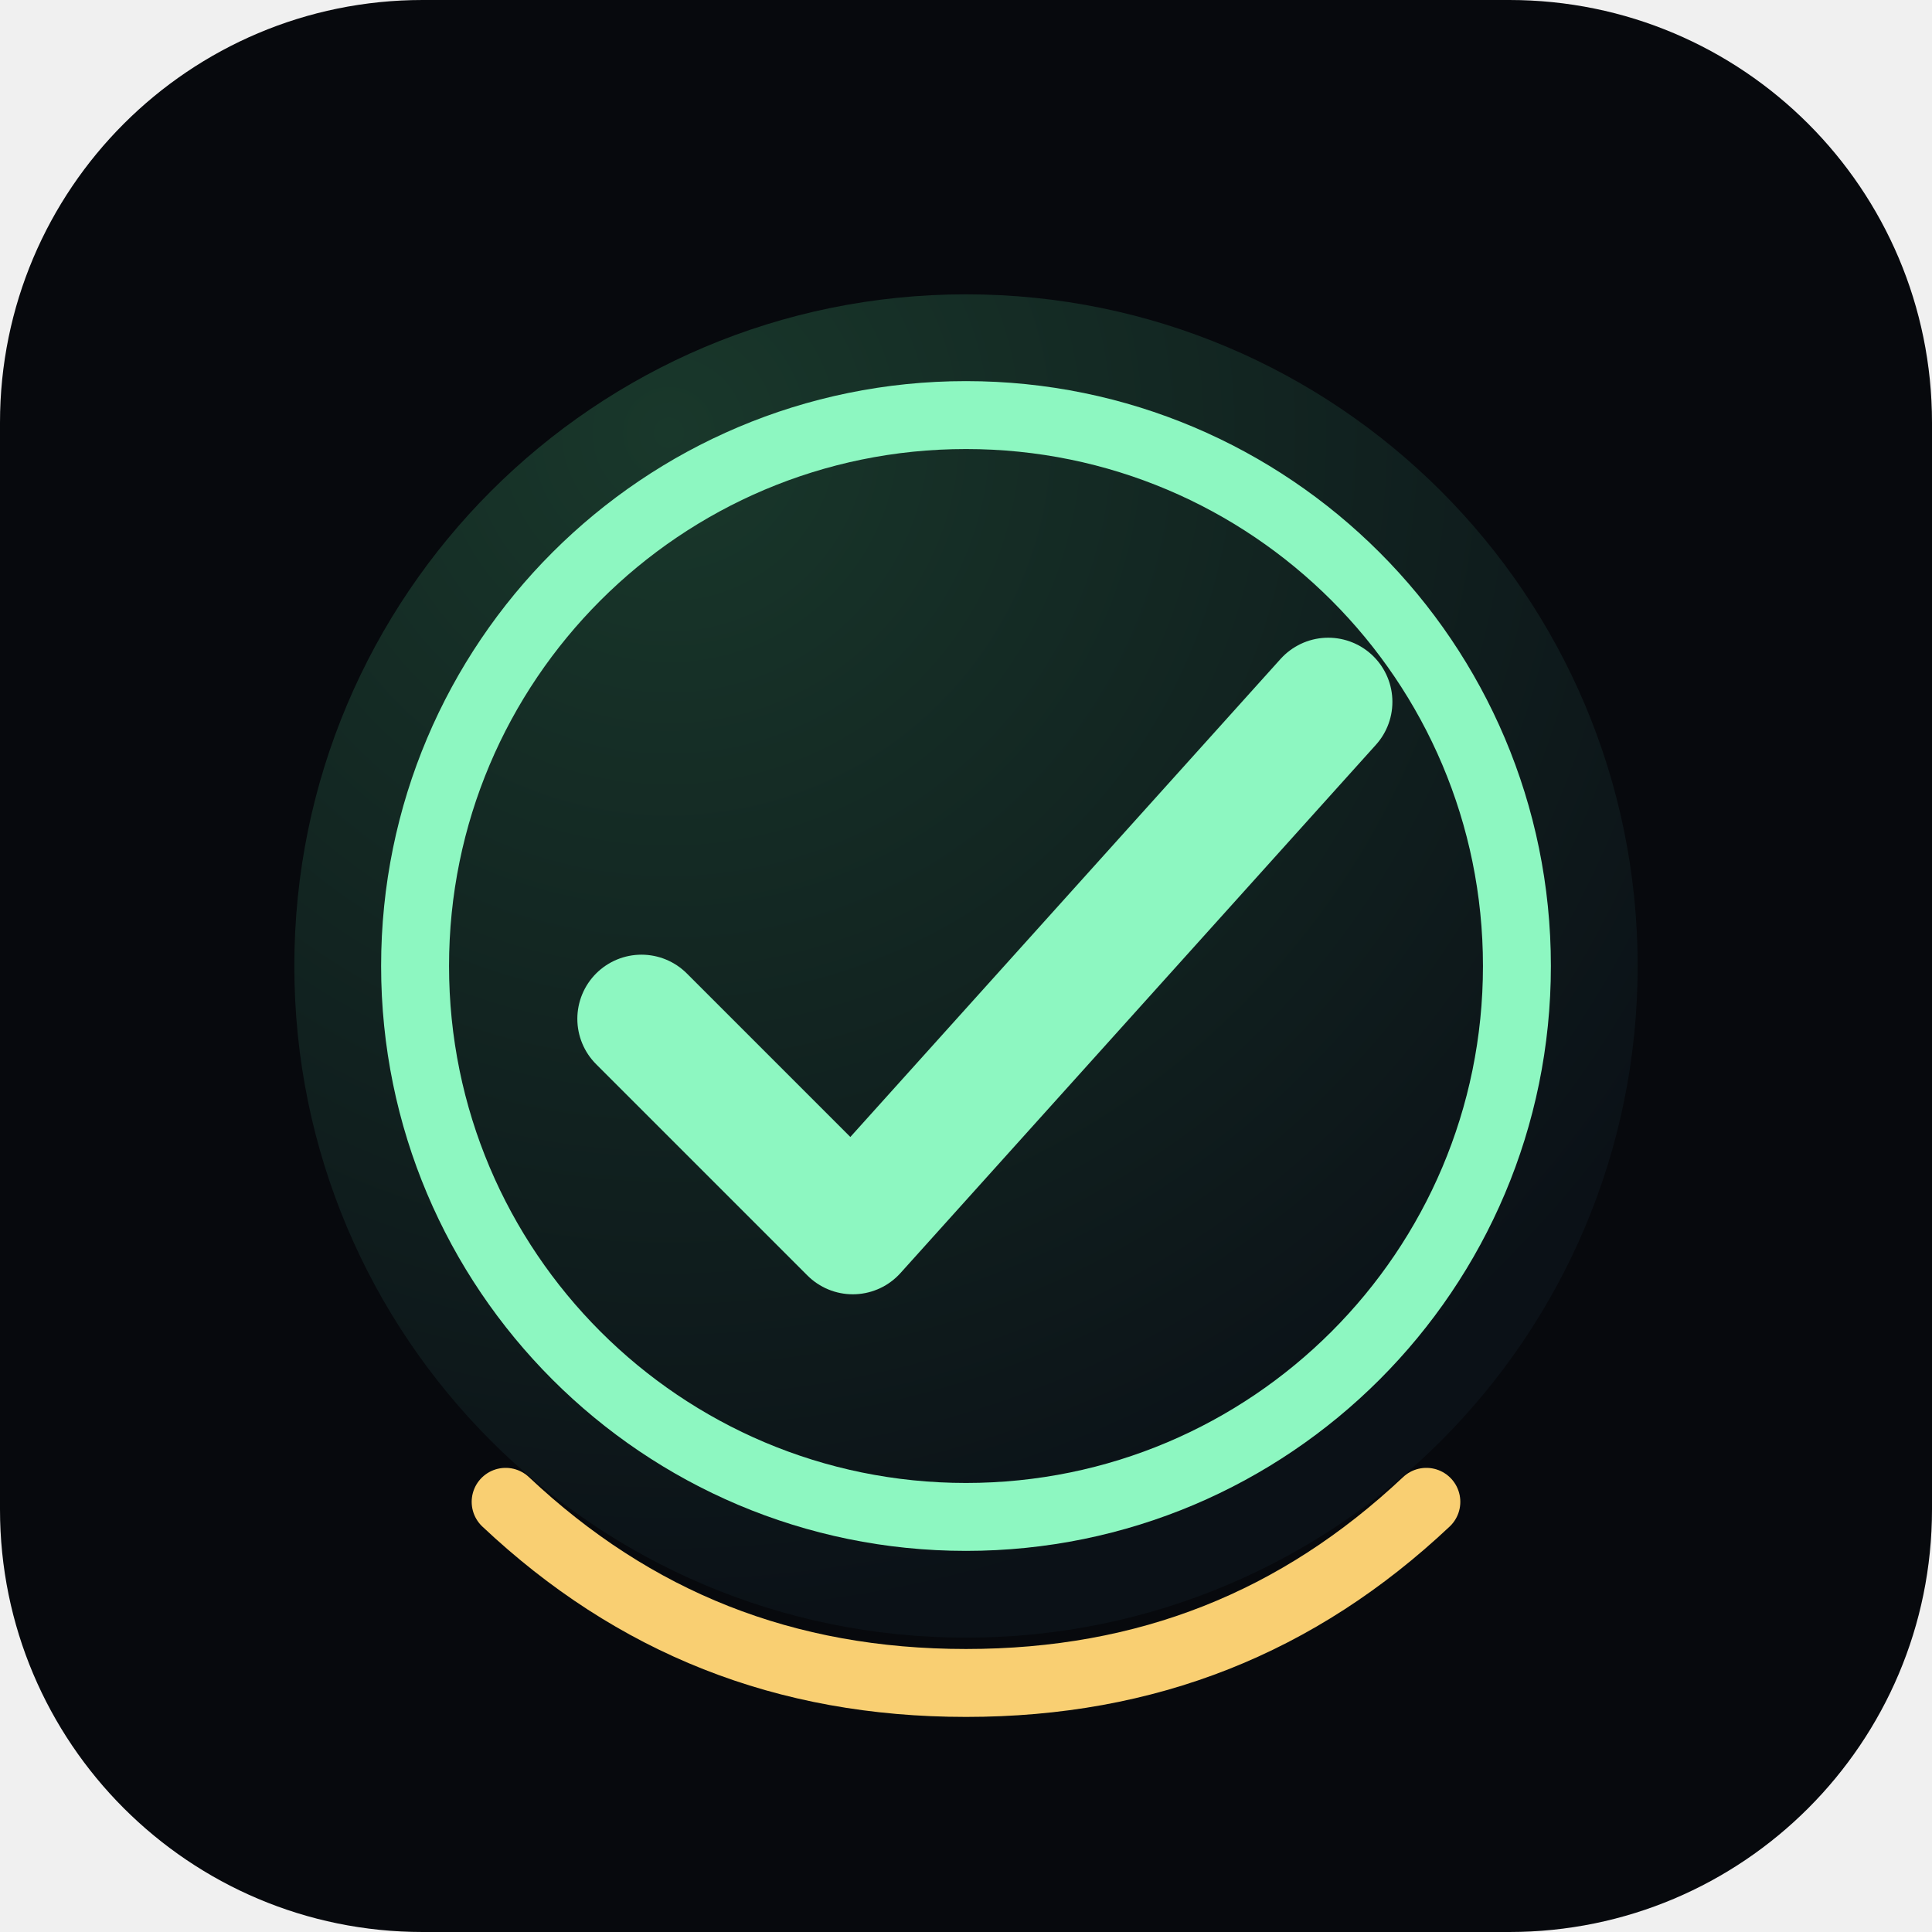
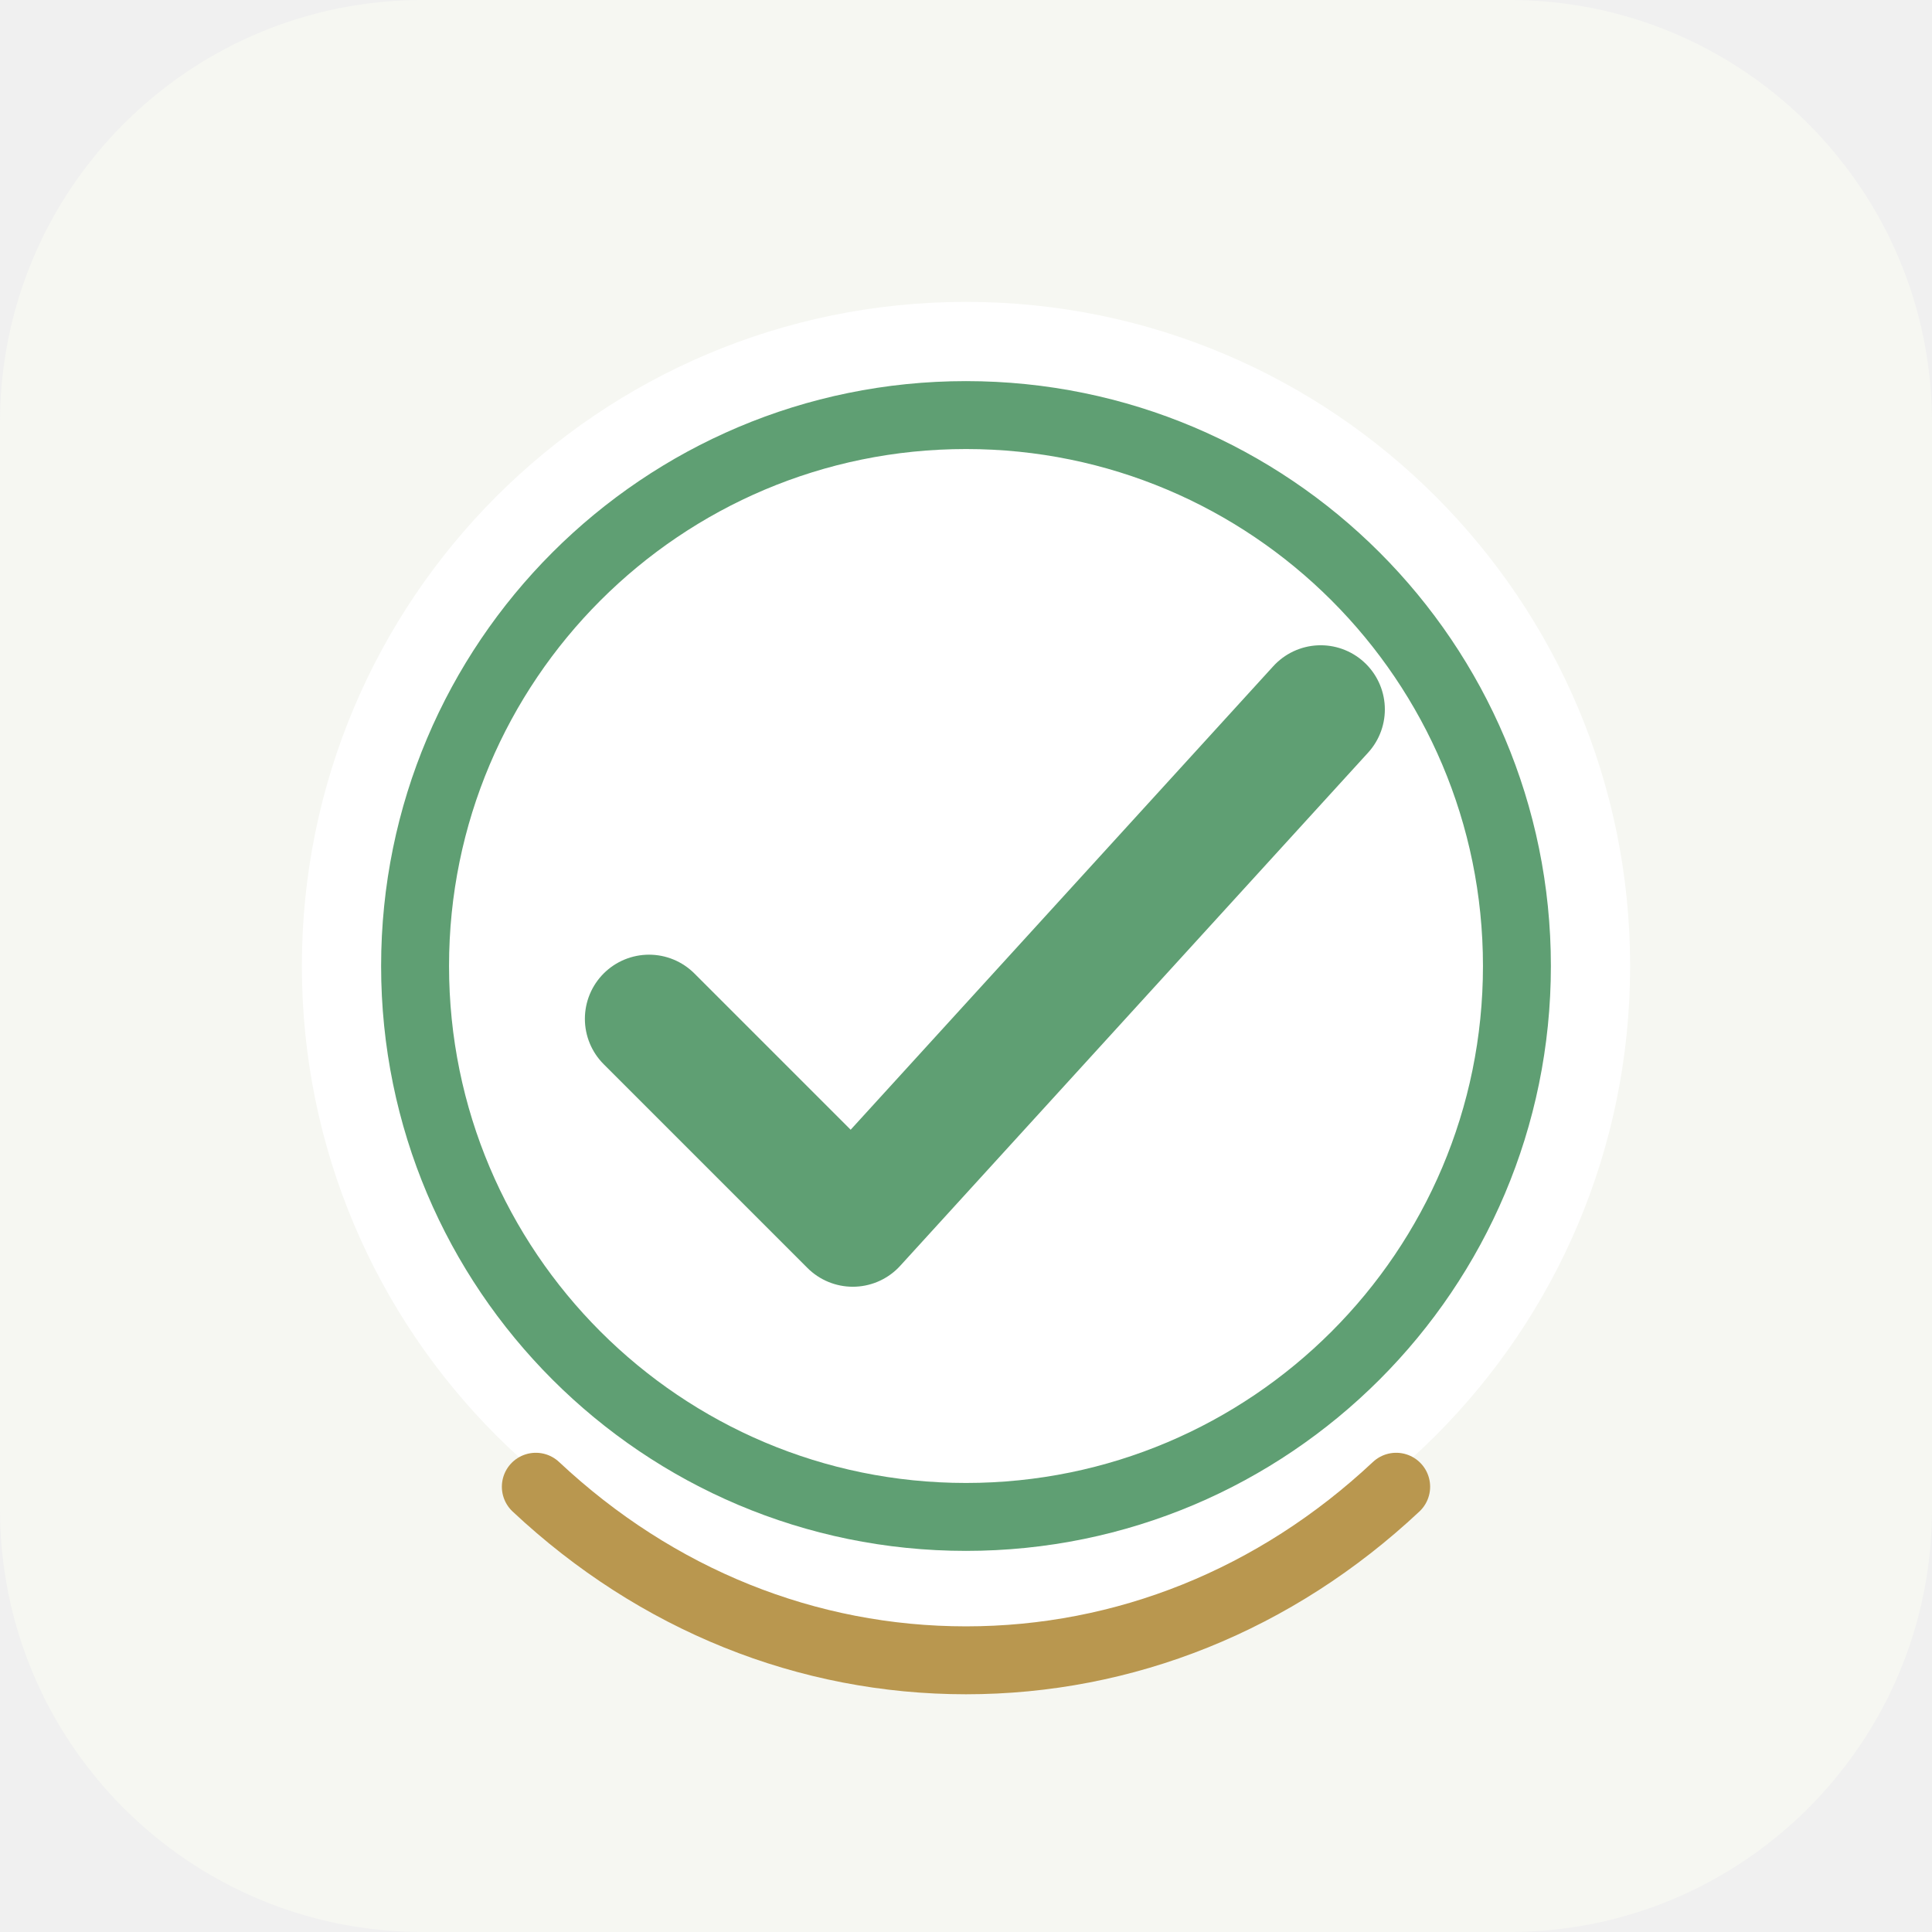
<svg xmlns="http://www.w3.org/2000/svg" width="512" height="512" viewBox="0 0 512 512" fill="none">
-   <rect width="512" height="512" rx="112" fill="#07090D" />
-   <circle cx="256" cy="256" r="178" fill="url(#paint0_radial)" />
-   <circle cx="256" cy="256" r="146" stroke="#8DF7C1" stroke-width="18" />
-   <path d="M170 270L226 326L352 186" stroke="#8DF7C1" stroke-width="34" stroke-linecap="round" stroke-linejoin="round" />
-   <path d="M134 398C168 430 208 446 256 446C304 446 344 430 378 398" stroke="#F9CF72" stroke-width="18" stroke-linecap="round" />
-   <defs>
-     <radialGradient id="paint0_radial" cx="0" cy="0" r="1" gradientUnits="userSpaceOnUse" gradientTransform="translate(178 116) rotate(63.4349) scale(313.05)">
-       <stop stop-color="#19382B" />
-       <stop offset="1" stop-color="#0B1117" />
-     </radialGradient>
-   </defs>
+   <rect width="512" height="512" rx="112" fill="#F6F7F2" />
+   <circle cx="256" cy="256" r="176" fill="#FFFFFF" />
+   <circle cx="256" cy="256" r="146" stroke="#5F9F73" stroke-width="18" />
+   <path d="M172 270L226 324L350 188" stroke="#5F9F73" stroke-width="34" stroke-linecap="round" stroke-linejoin="round" />
+   <path d="M142 394C174 424 214 440 256 440C298 440 338 424 370 394" stroke="#B9974F" stroke-width="18" stroke-linecap="round" />
</svg>
